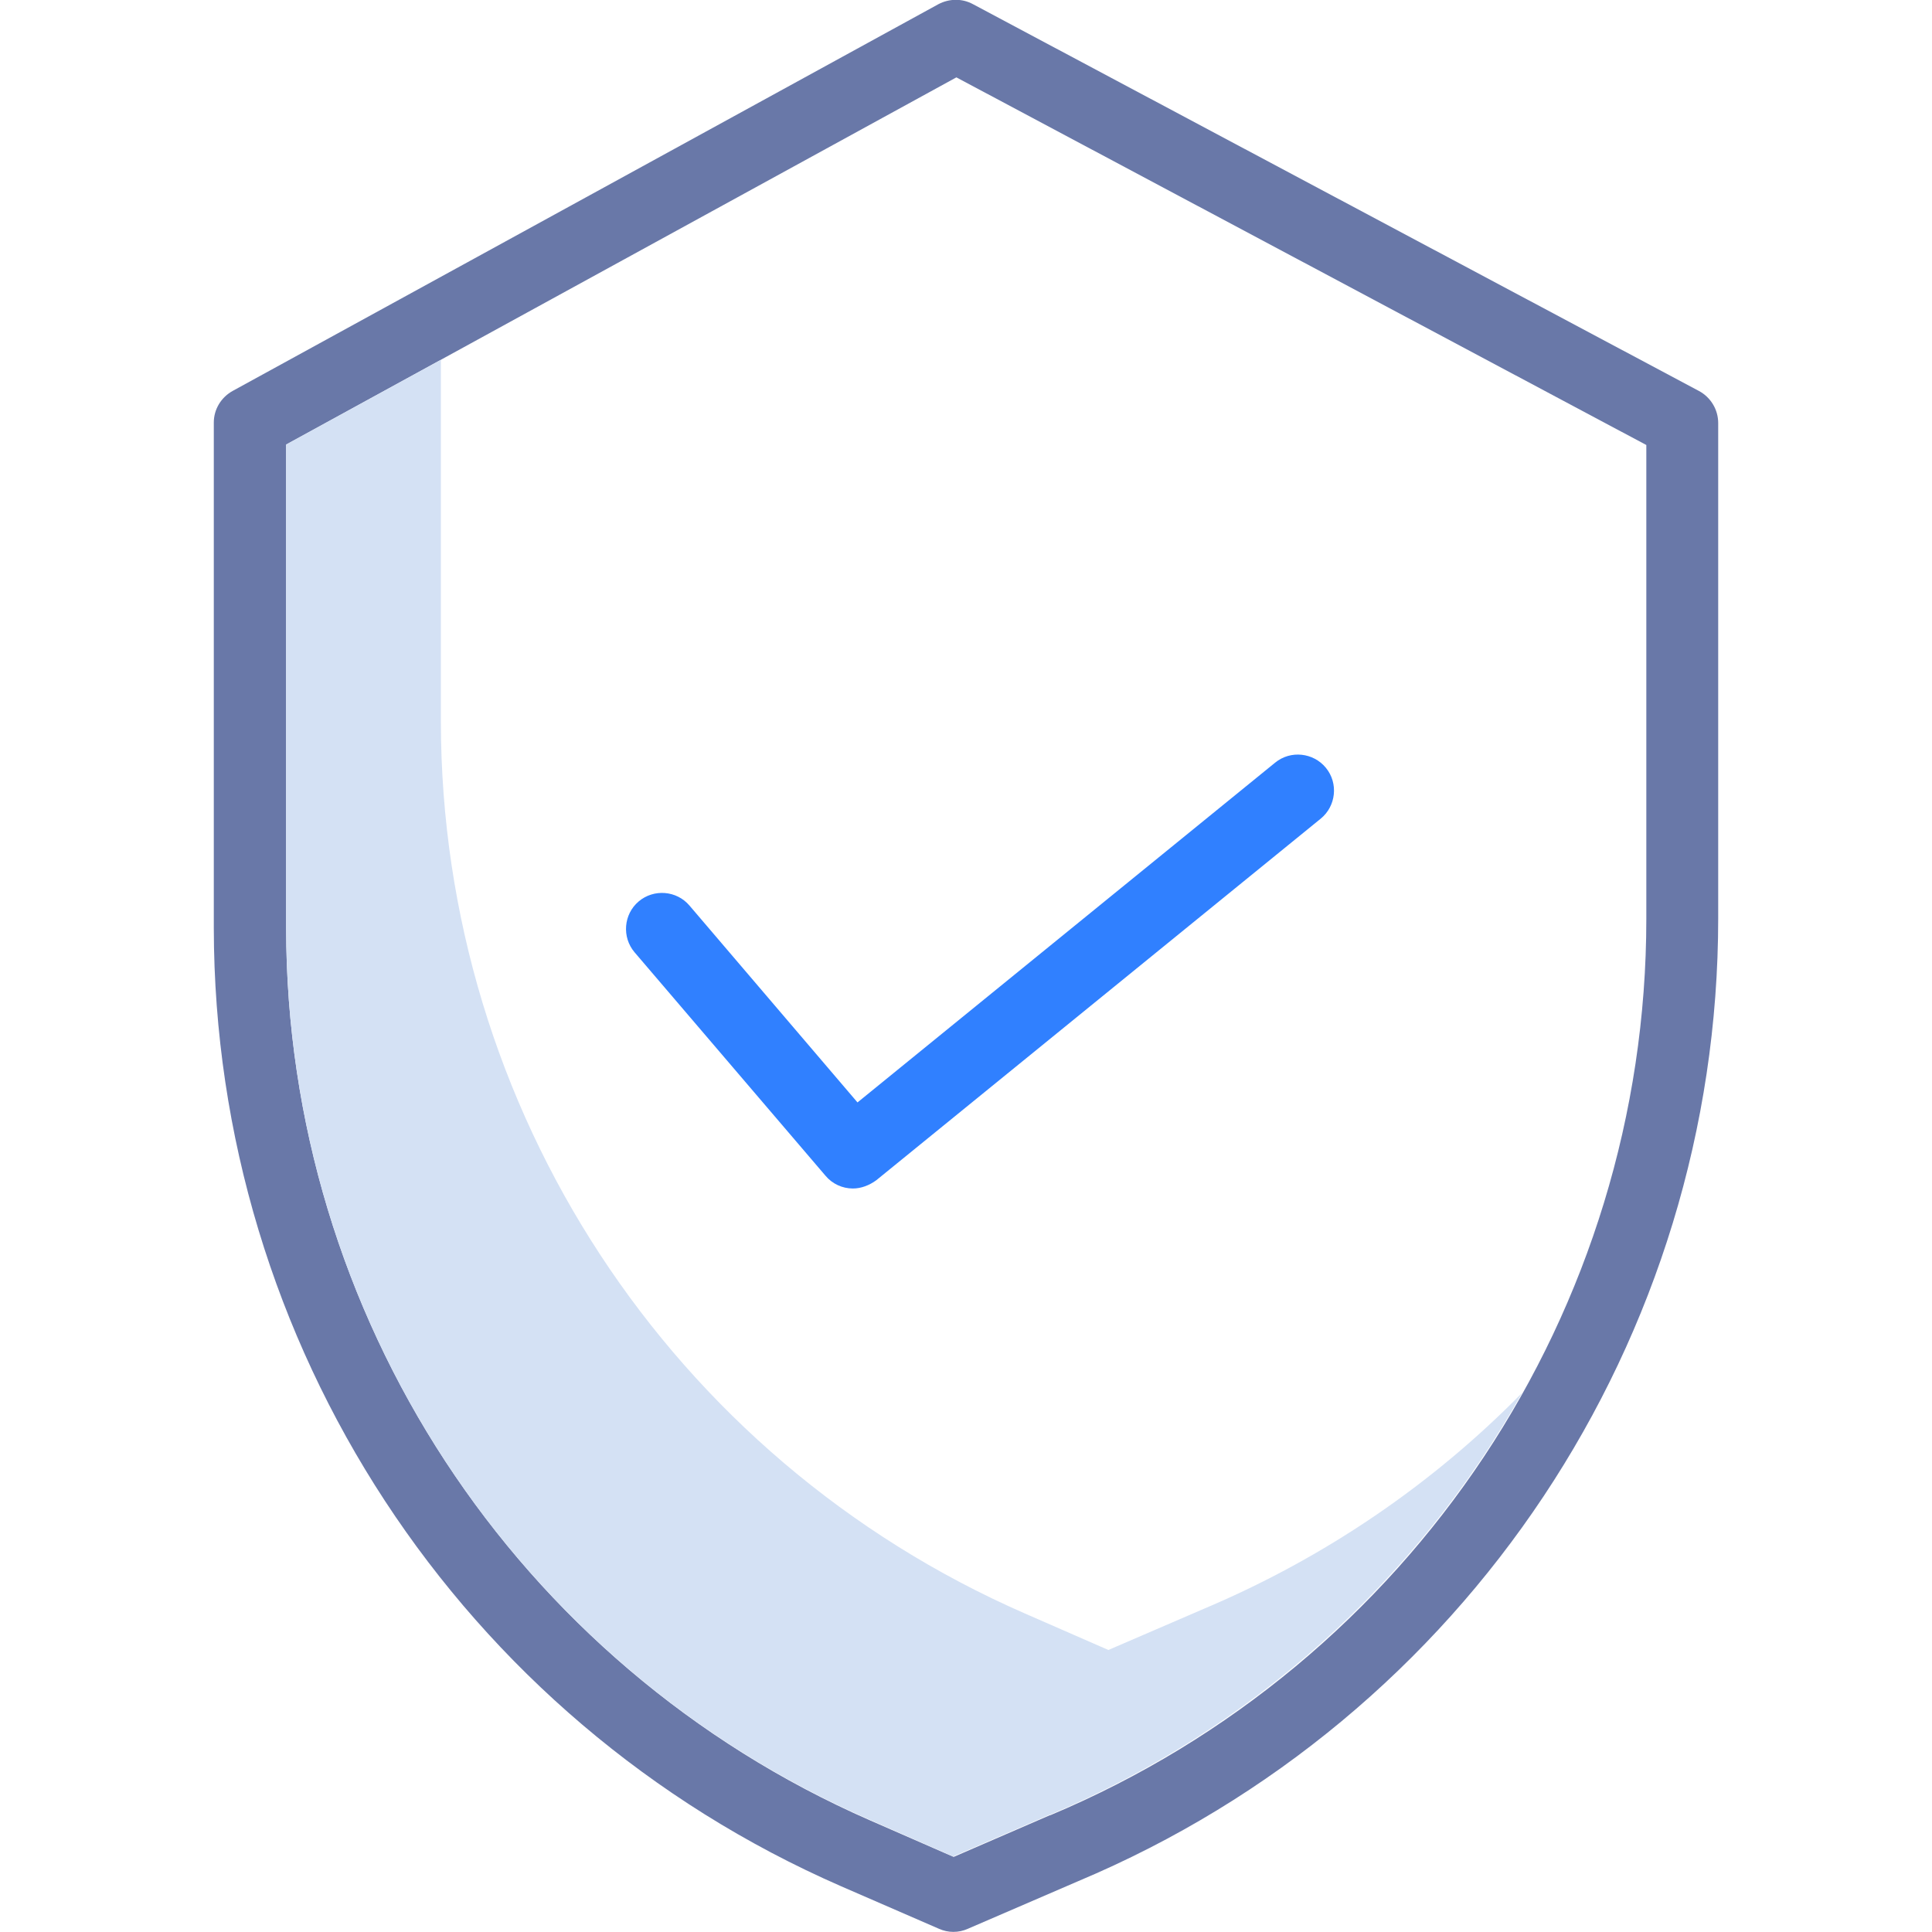
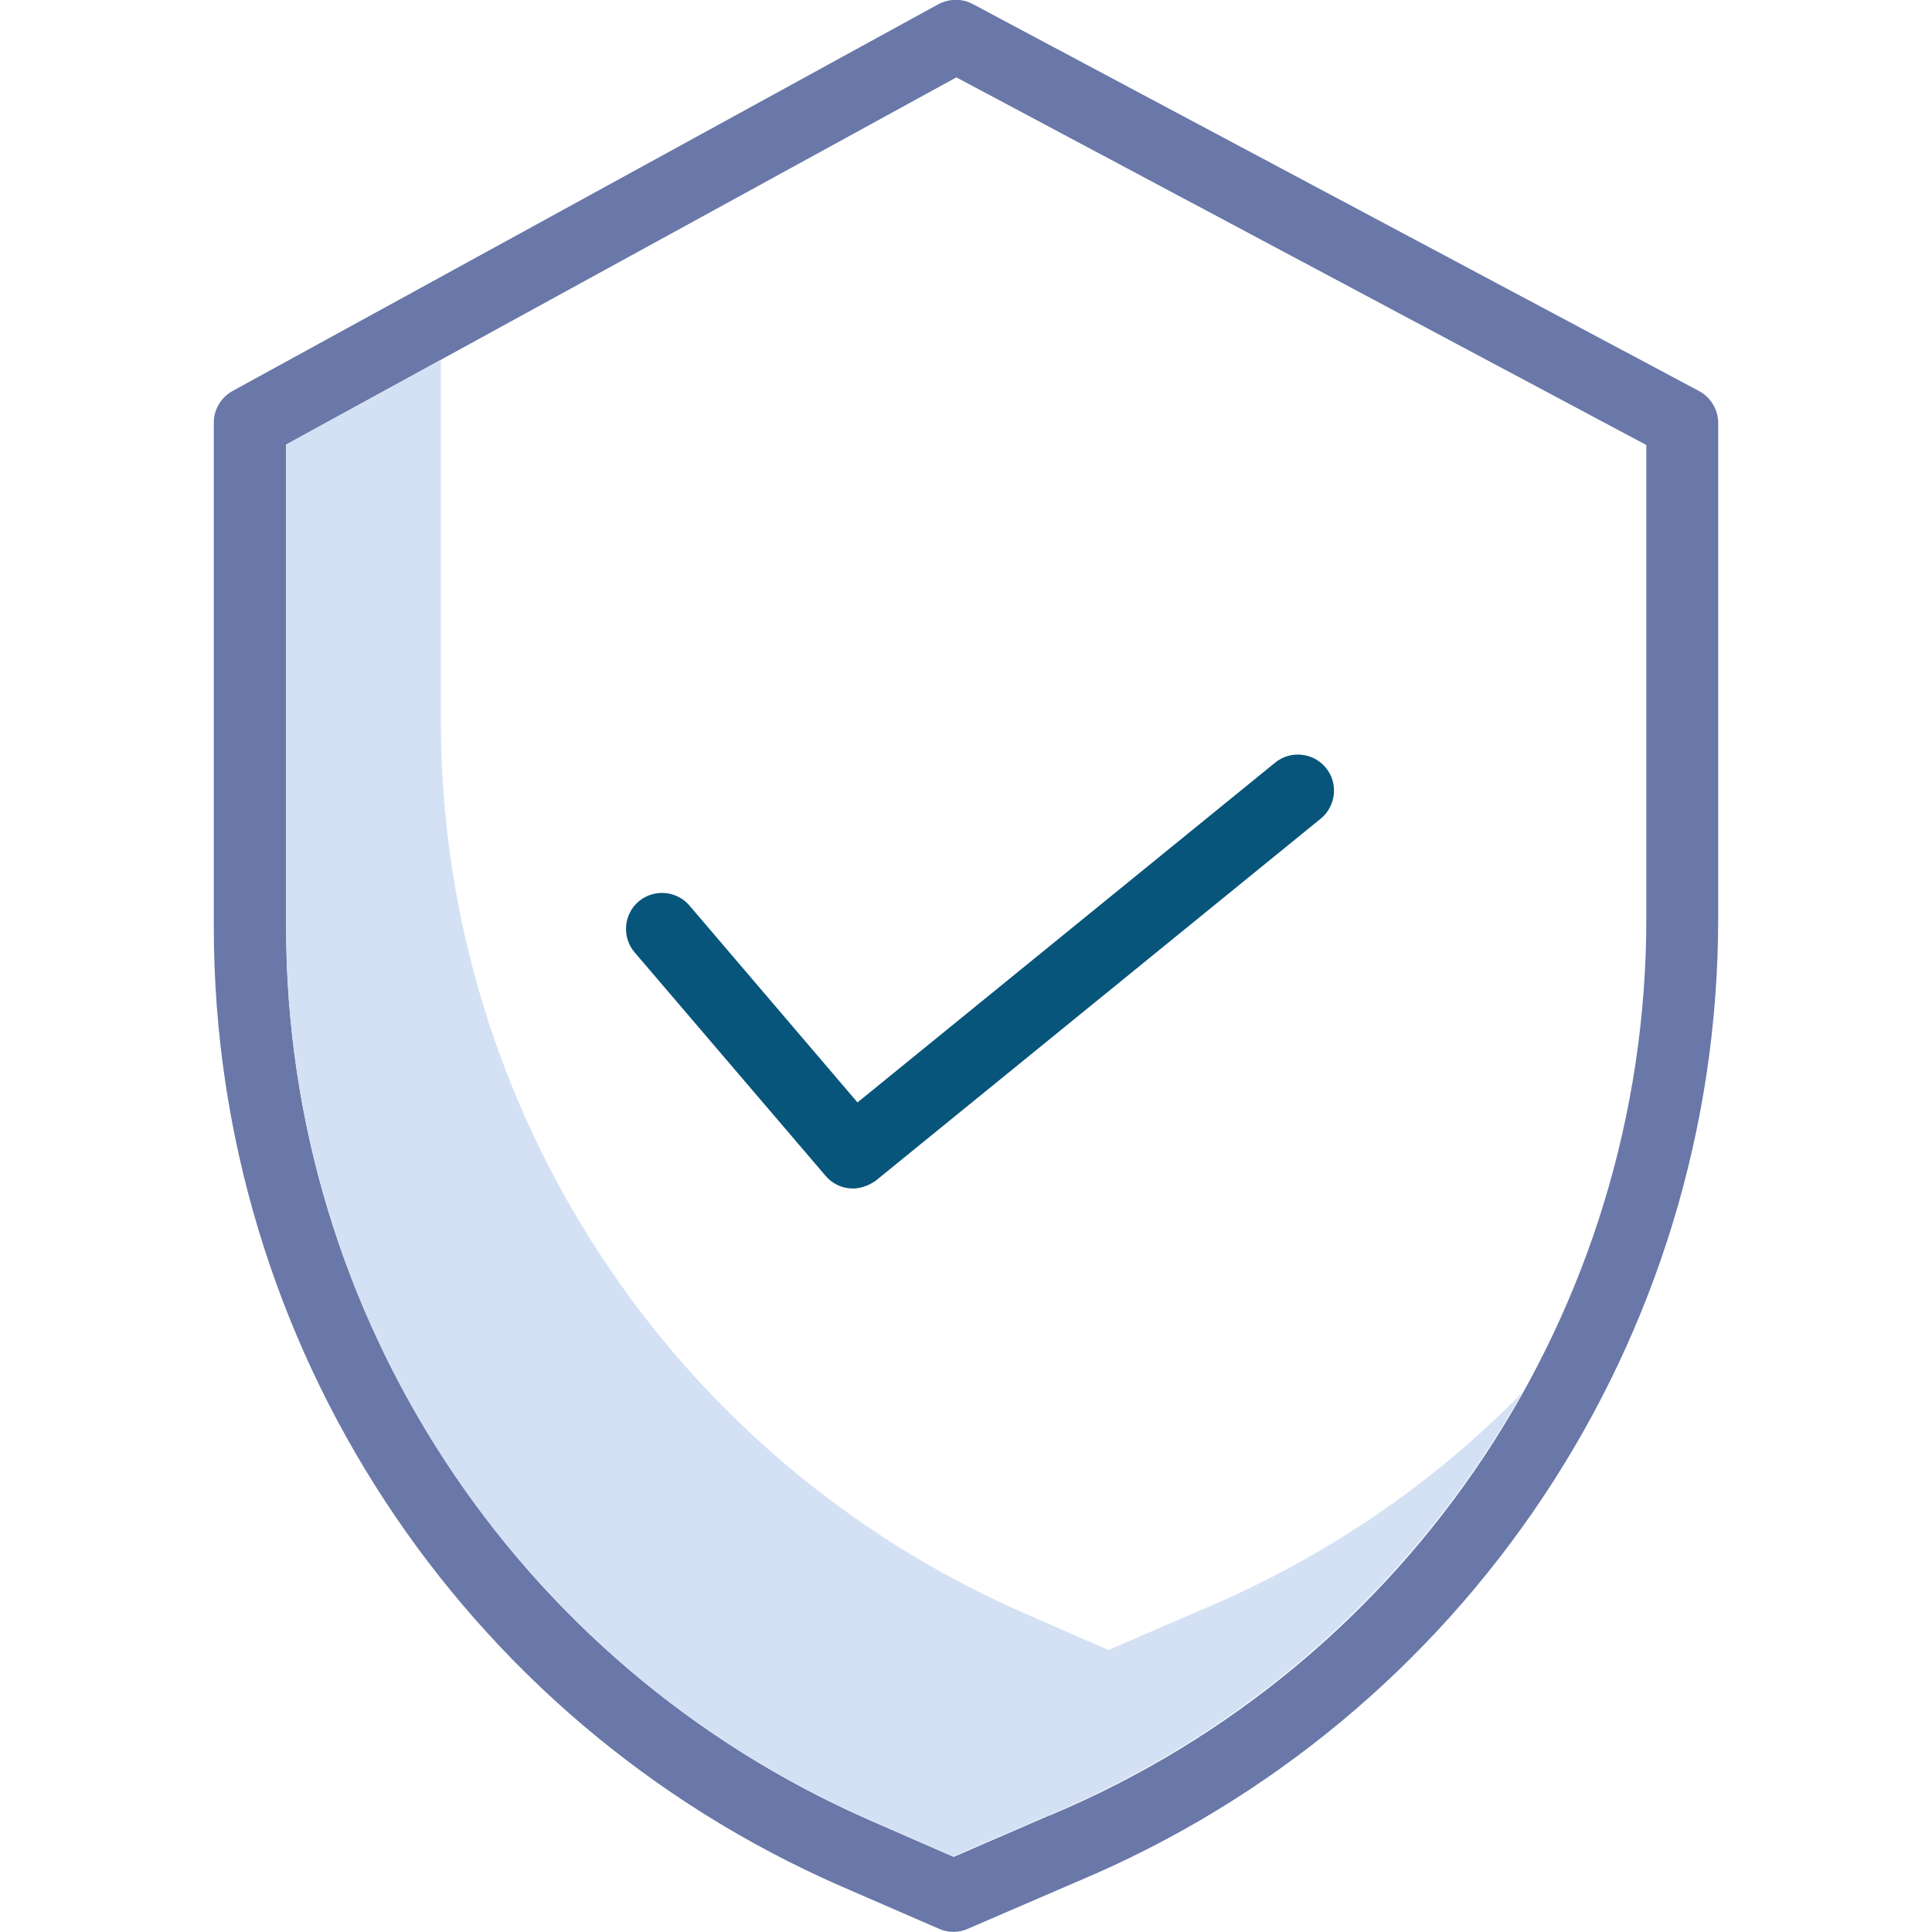
<svg xmlns="http://www.w3.org/2000/svg" version="1.1" id="Calque_1" x="0px" y="0px" viewBox="-94 186 422 422" style="enable-background:new -94 186 422 422;" xml:space="preserve">
  <style type="text/css">
- 	.st0{fill:#3080ff;}
+ 	.st0{fill:#07557b;}
	.st1{fill:#6978A8;}
	.st2{fill:#D4E1F4;}
</style>
  <g>
    <path class="st0" d="M92.3,445.6c-2.3,0-4.5-1-6-2.8l-41.7-48.8c-2.8-3.3-2.4-8.3,0.9-11.1c3.3-2.8,8.3-2.4,11.1,0.9l36.7,43   l91.2-74.2c3.4-2.8,8.4-2.2,11.1,1.1c2.8,3.4,2.2,8.4-1.1,11.1l-97.1,79C95.9,444.9,94.1,445.6,92.3,445.6z" />
    <path class="st1" d="M89.7,598l21.4,9.3c2,0.9,4.3,0.9,6.3,0l24.1-10.4c84.7-35.6,139.8-118.5,139.8-210.3V278.4   c0-2.9-1.6-5.6-4.2-7l-158.6-84.5c-2.4-1.3-5.2-1.2-7.5,0l-154.2,84.5c-2.5,1.4-4.1,4-4.1,6.9v110.4   C-47.2,479.6,6.6,561.7,89.7,598z M-31.5,283.1l146.4-80.2l150.7,80.3v103.5c0,85.5-51.3,162.7-130.2,195.8l-0.1,0l-21,9.1l-18.3-8   C18.6,549.7-31.4,473.3-31.5,388.8L-31.5,283.1z" />
    <path class="st2" d="M169.2,537.3L169.2,537.3l-21.1,9.1l-18.3-8C52.5,504.6,2.4,428.2,2.3,343.7v-79.1l-33.8,18.5v105.7   c0.1,84.5,50.1,160.9,127.5,194.7l18.2,8l21-9.1l0.1,0c43.7-18.4,80-50.9,103.2-92.2C218.8,510.3,195.2,526.3,169.2,537.3z" />
  </g>
</svg>
